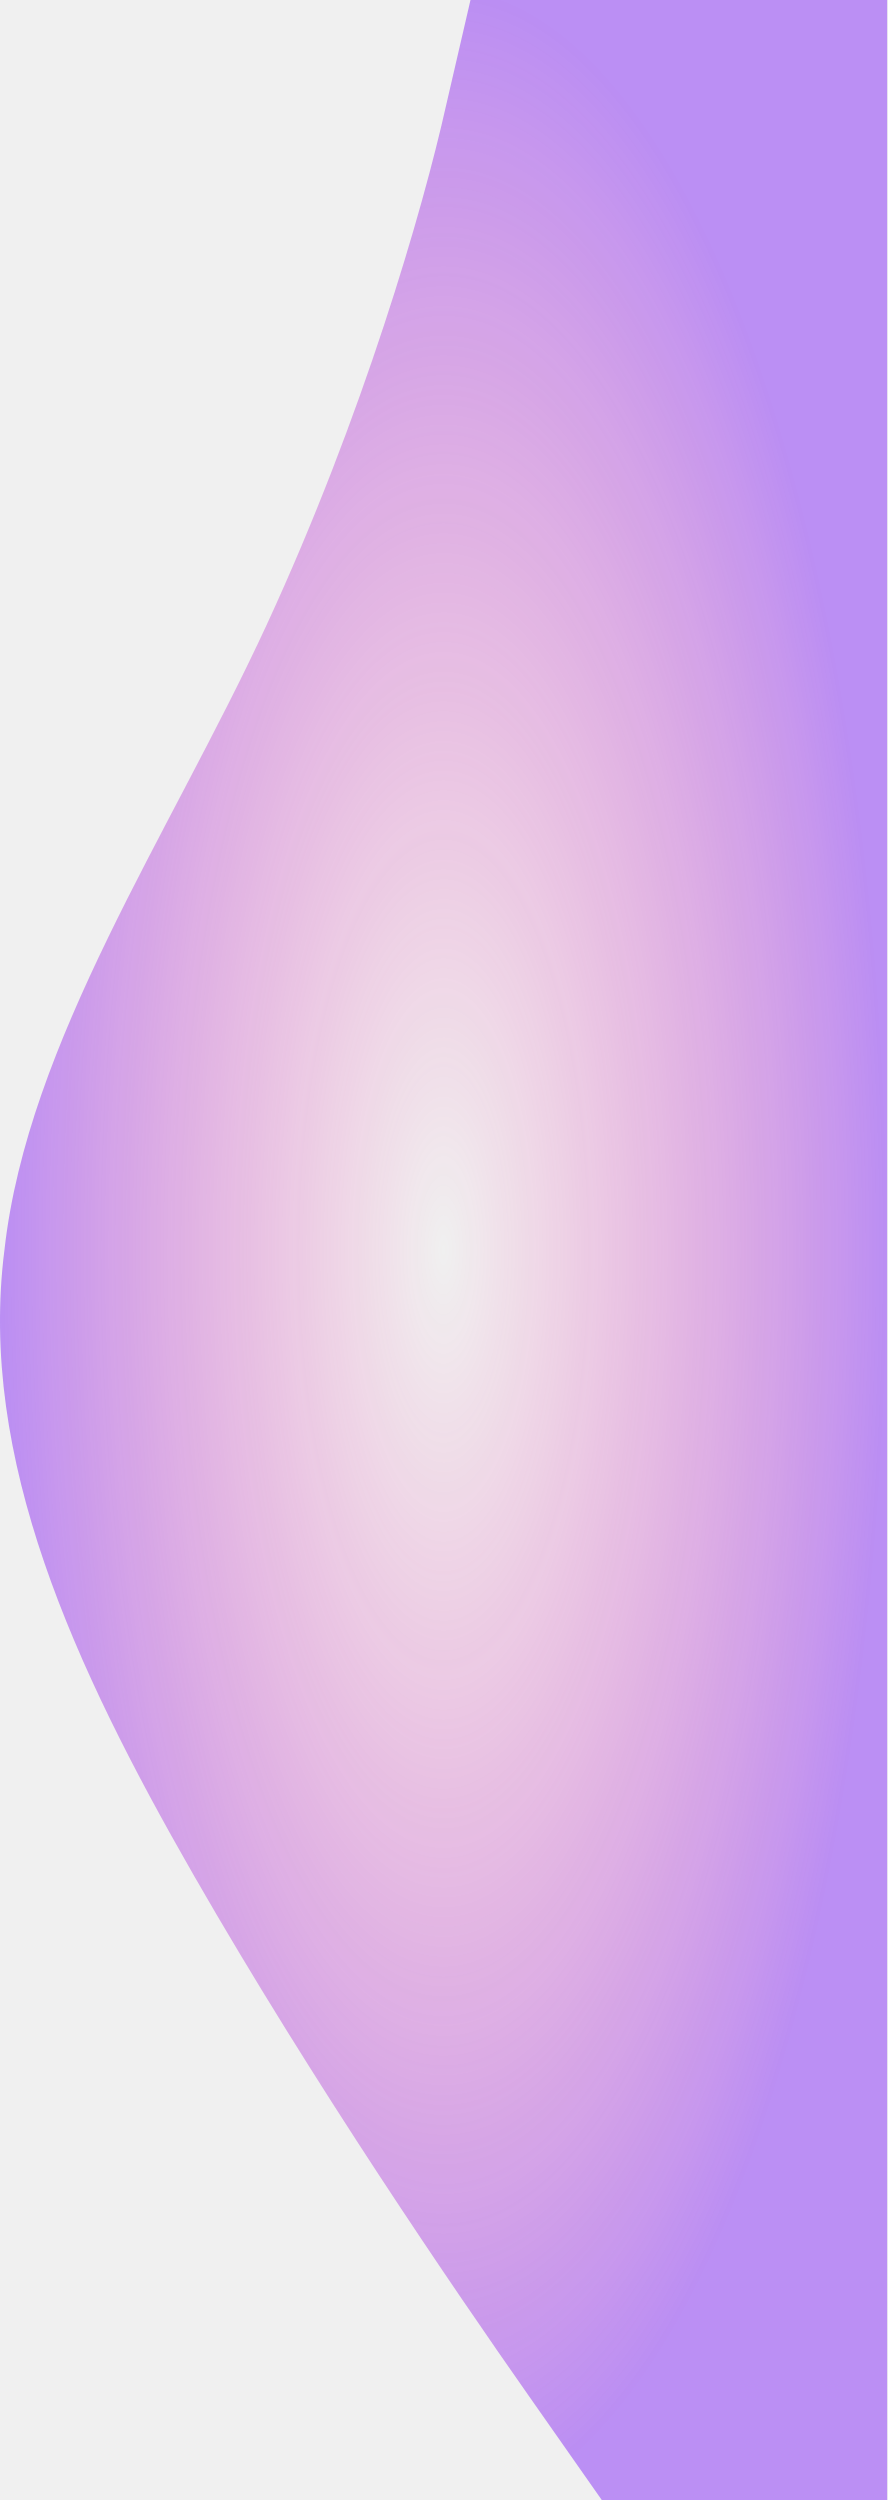
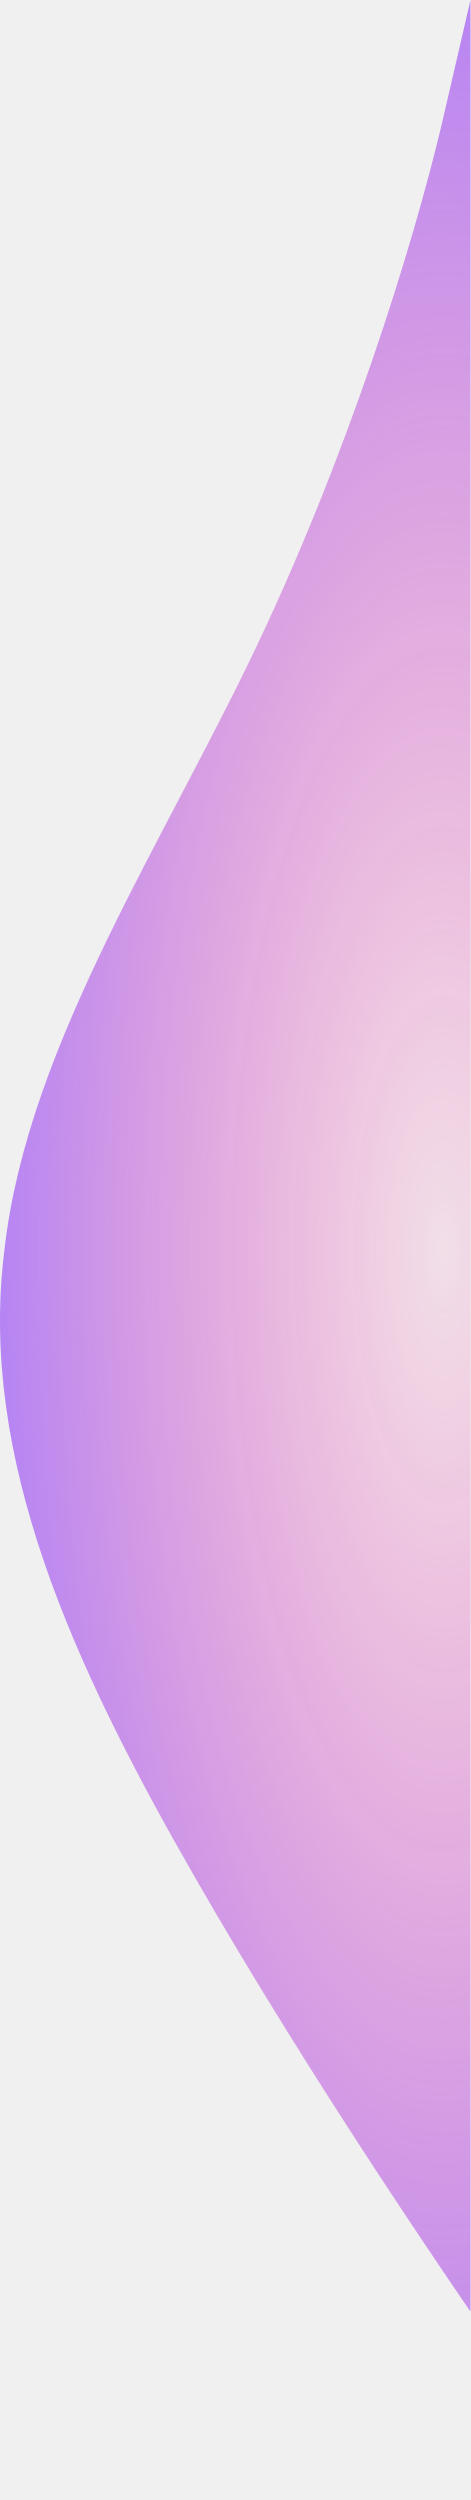
- <svg xmlns="http://www.w3.org/2000/svg" width="511" height="1440" viewBox="0 0 511 1440" fill="none">
-   <path fill-rule="evenodd" clip-rule="evenodd" d="M346.616 1440L304.565 1380C262.513 1320 180.321 1200 111.509 1080C42.698 960 -12.734 840 2.557 720C15.938 600 98.129 480 153.561 360C208.993 240 243.62 120.5 257 60.5L271 0H511V60C511 120 511 240 511 360C511 480 511 600 511 720C511 840 511 960 511 1080C511 1200 511 1320 511 1380V1440H346.616Z" fill="url(#paint0_radial)" />
+ <svg xmlns="http://www.w3.org/2000/svg" width="271" height="1440" viewBox="0 0 271 1440" fill="none">
+   <g clip-path="url(#clip0)">
+     <path fill-rule="evenodd" clip-rule="evenodd" d="M346.616 1440L304.565 1380C262.513 1320 180.321 1200 111.509 1080C42.698 960 -12.734 840 2.557 720C15.938 600 98.129 480 153.561 360C208.993 240 243.62 120.5 257 60.5L271 0H511V60C511 120 511 240 511 360C511 480 511 600 511 720C511 840 511 960 511 1080C511 1200 511 1320 511 1380V1440H346.616Z" fill="url(#paint0_radial)" />
+   </g>
  <defs>
    <radialGradient id="paint0_radial" cx="0" cy="0" r="1" gradientUnits="userSpaceOnUse" gradientTransform="translate(255.5 720) scale(255.5 720)">
      <stop stop-color="#FF0081" stop-opacity="0" />
-       <stop offset="1" stop-color="#862DF7" stop-opacity="0.5" />
+       <stop offset="0" stop-color="#FF0081" stop-opacity="0.07" />
+       <stop offset="1" stop-color="#862DF7" stop-opacity="0.55" />
    </radialGradient>
+     <clipPath id="clip0">
+       <rect width="271" height="1440" fill="white" transform="matrix(-1 0 0 1 271 0)" />
+     </clipPath>
  </defs>
</svg>
